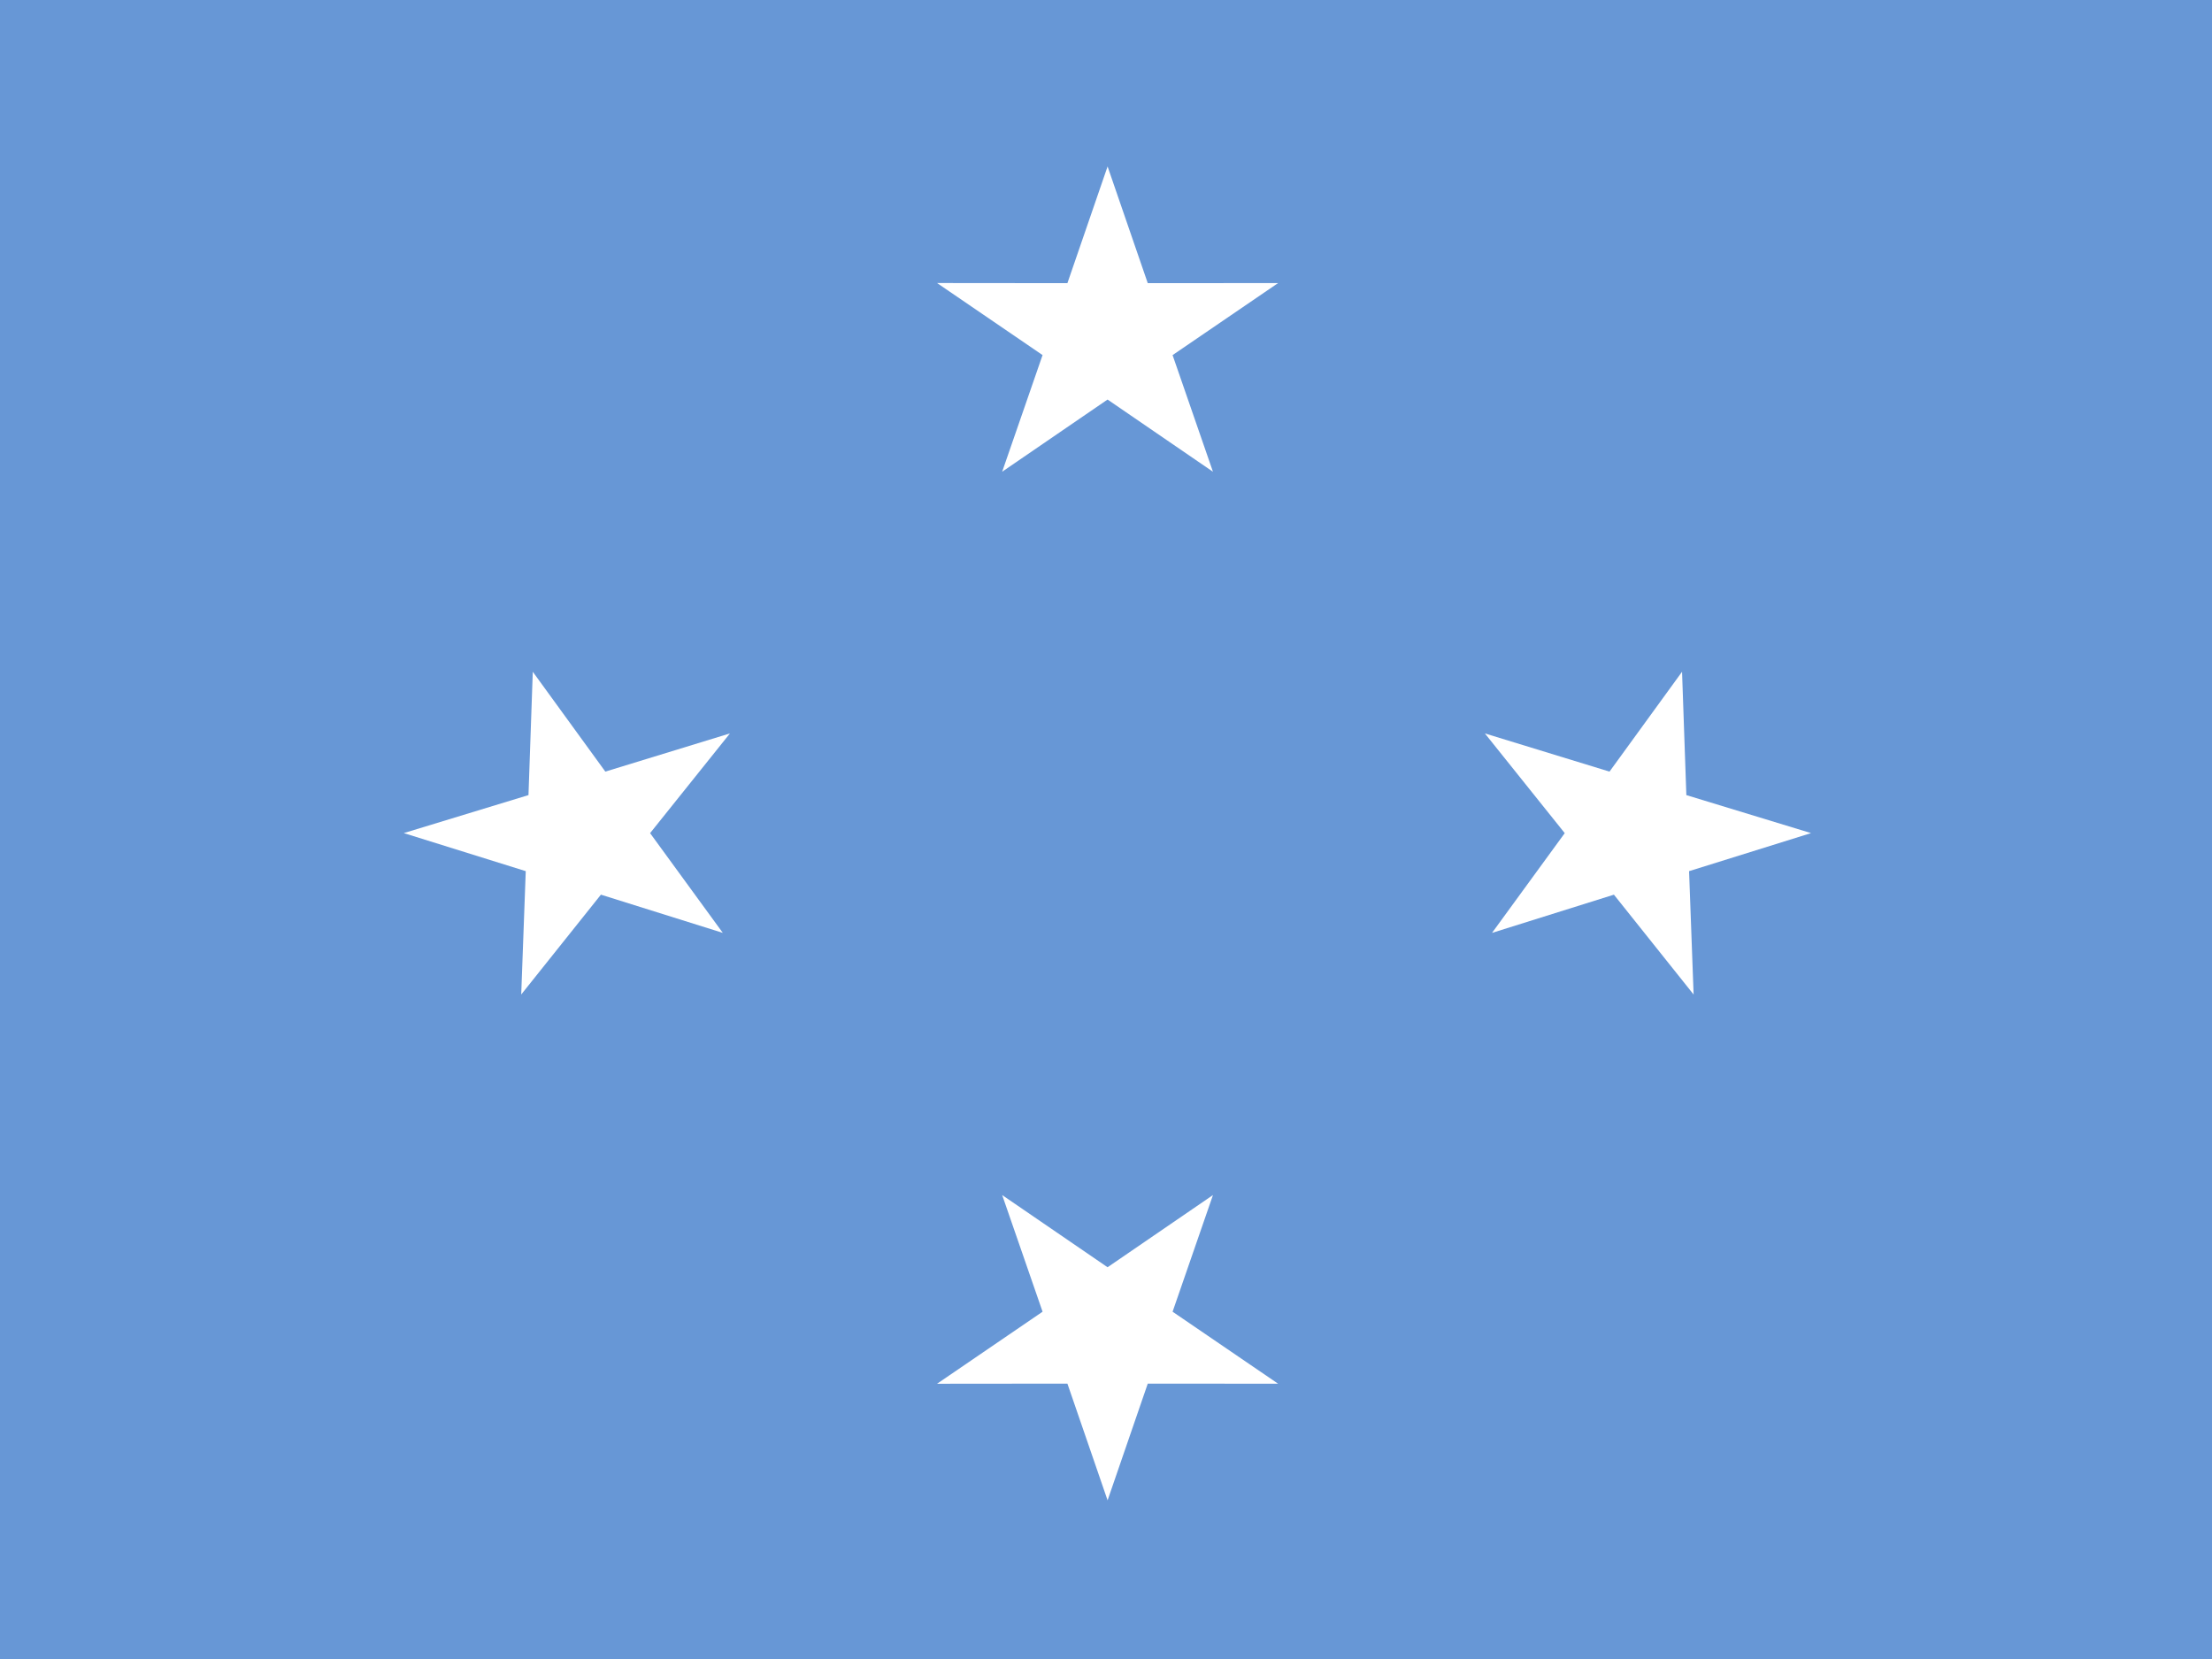
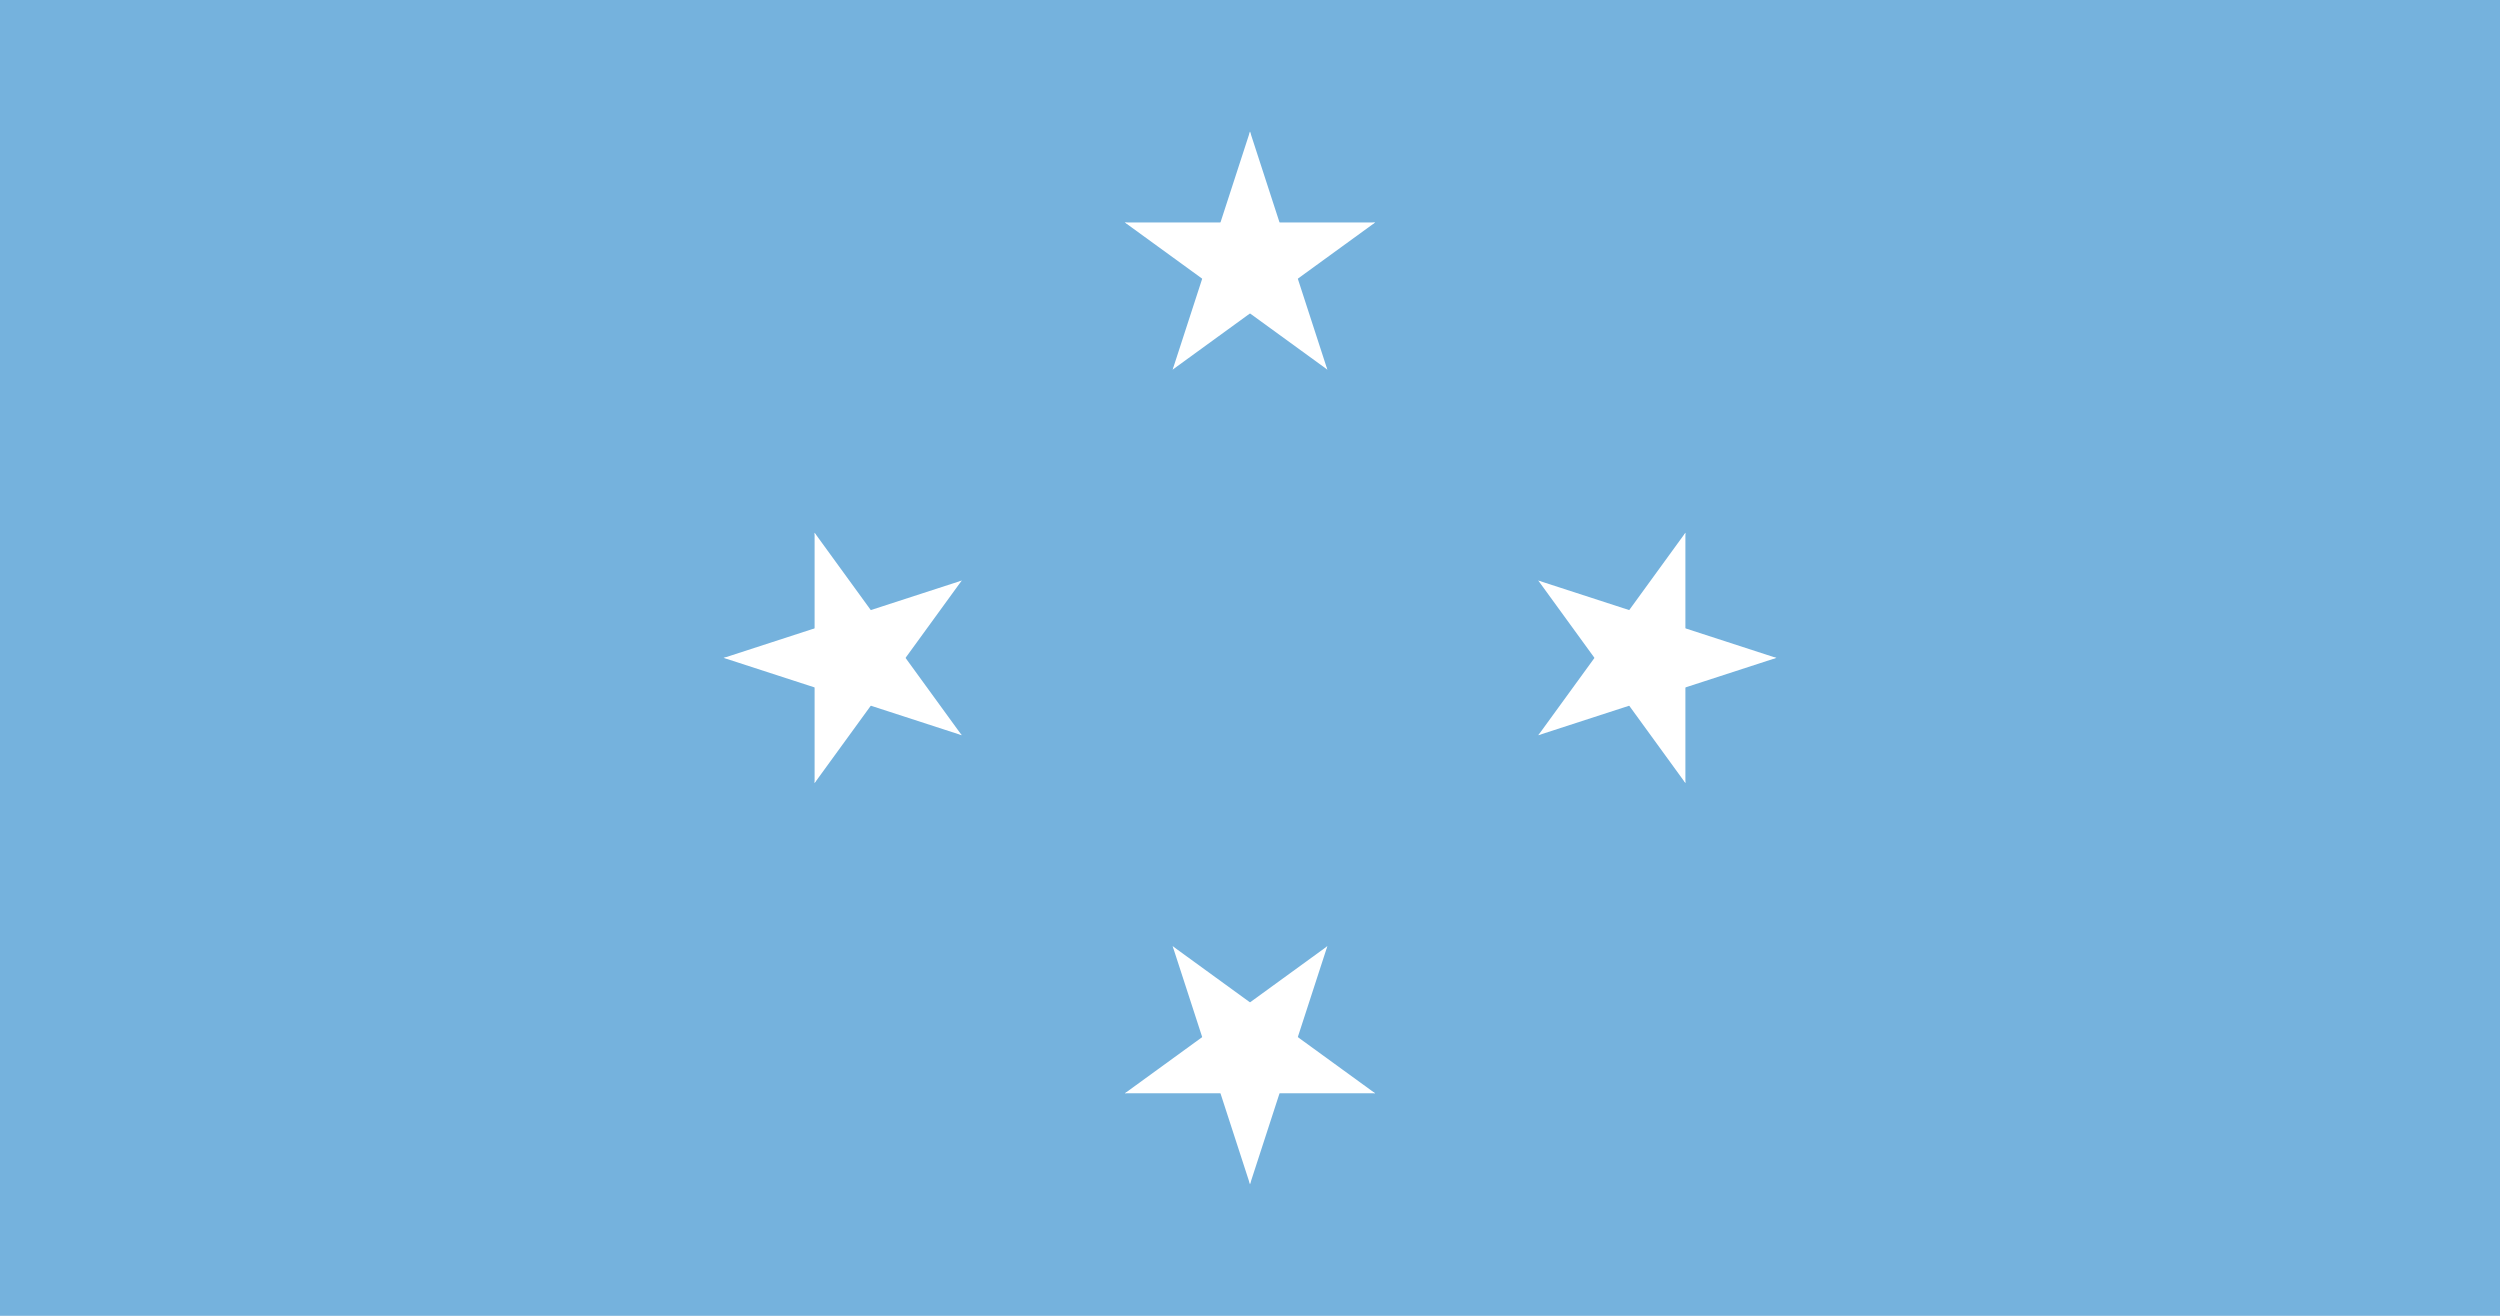
- <svg xmlns="http://www.w3.org/2000/svg" viewBox="0 0 640 480">
-   <defs>
-     <clipPath id="a">
-       <path d="m-81.333 0h682.67v512h-682.67z" fill-opacity=".67" />
-     </clipPath>
-   </defs>
-   <g stroke-width="1pt" clip-path="url(#a)" transform="matrix(.94 0 0 .94 76.25 0)" fill-rule="evenodd">
-     <path d="m-252 0h1024v512h-1024z" fill="#6797d6" />
-     <path d="m259.79 122.98l-32.44 22.214 12.433-35.9-32.475-22.177 40.122 0.038 12.366-35.92 12.366 35.92 40.12-0.026-32.48 22.171 12.43 35.905m-32.44 244.85l-32.44-22.214 12.433 35.9-32.475 22.176 40.122-0.038 12.366 35.92 12.366-35.92 40.12 0.027-32.48-22.166 12.43-35.905m-188.39-92.46l-24.53 30.73 1.395-37.967-37.54-11.713 38.38-11.695 1.324-37.966 22.328 30.735 38.36-11.755-24.58 30.694 22.383 30.7m274.28-11.76l24.53 30.73-1.395-37.967 37.54-11.713-38.38-11.695-1.324-37.966-22.328 30.735-38.36-11.755 24.58 30.694-22.383 30.7" fill="#fff" />
+ <svg xmlns="http://www.w3.org/2000/svg" xmlns:xlink="http://www.w3.org/1999/xlink" id="micronesia_flag" viewBox="-19 -10 38 20">
+   <rect y="-10" x="-19" height="20" fill="#75b2dd" width="38" />
+   <g id="star" fill="#fff" transform="translate(0,-6)">
+     <g id="c">
+       <path id="t" transform="rotate(18 0,-2)" d="m0-2v2h1" />
+       <use xlink:href="#t" transform="scale(-1,1)" />
+     </g>
+     <use xlink:href="#c" transform="rotate(72)" />
+     <use xlink:href="#c" transform="rotate(144)" />
+     <use xlink:href="#c" transform="rotate(216)" />
+     <use xlink:href="#c" transform="rotate(288)" />
  </g>
+   <use xlink:href="#star" transform="rotate(90)" />
+   <use xlink:href="#star" transform="rotate(180)" />
+   <use xlink:href="#star" transform="rotate(270)" />
</svg>
